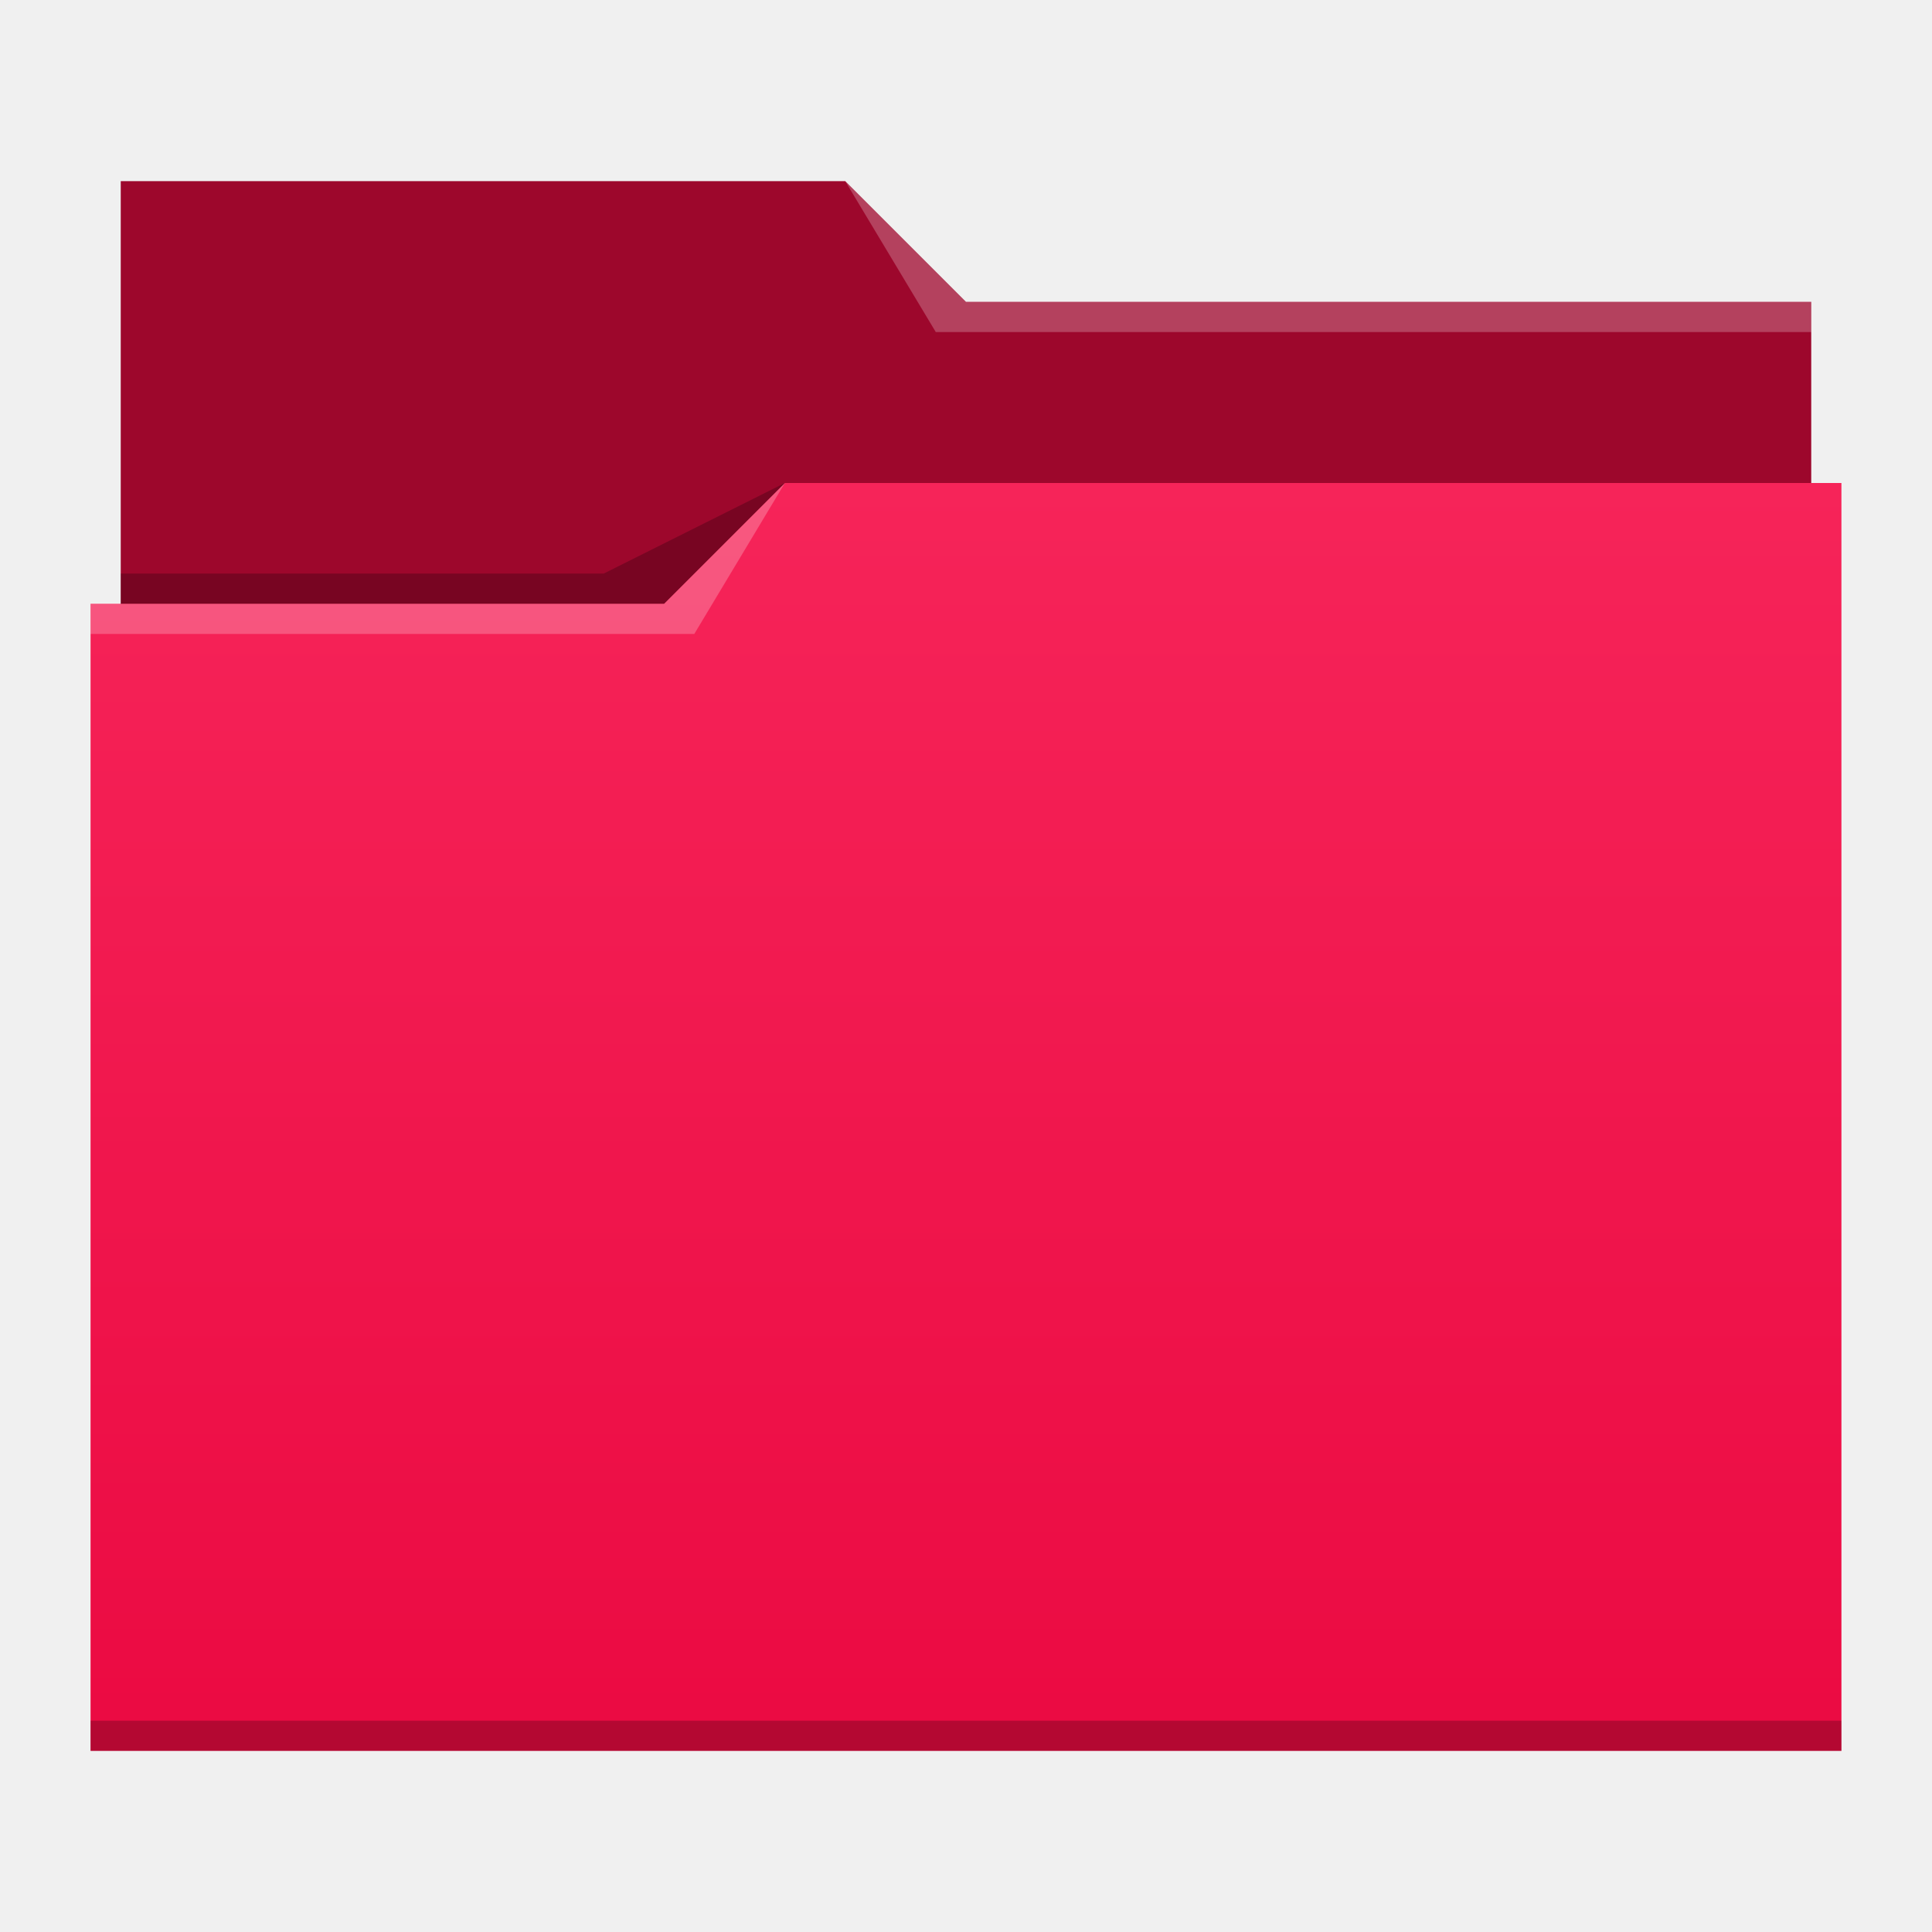
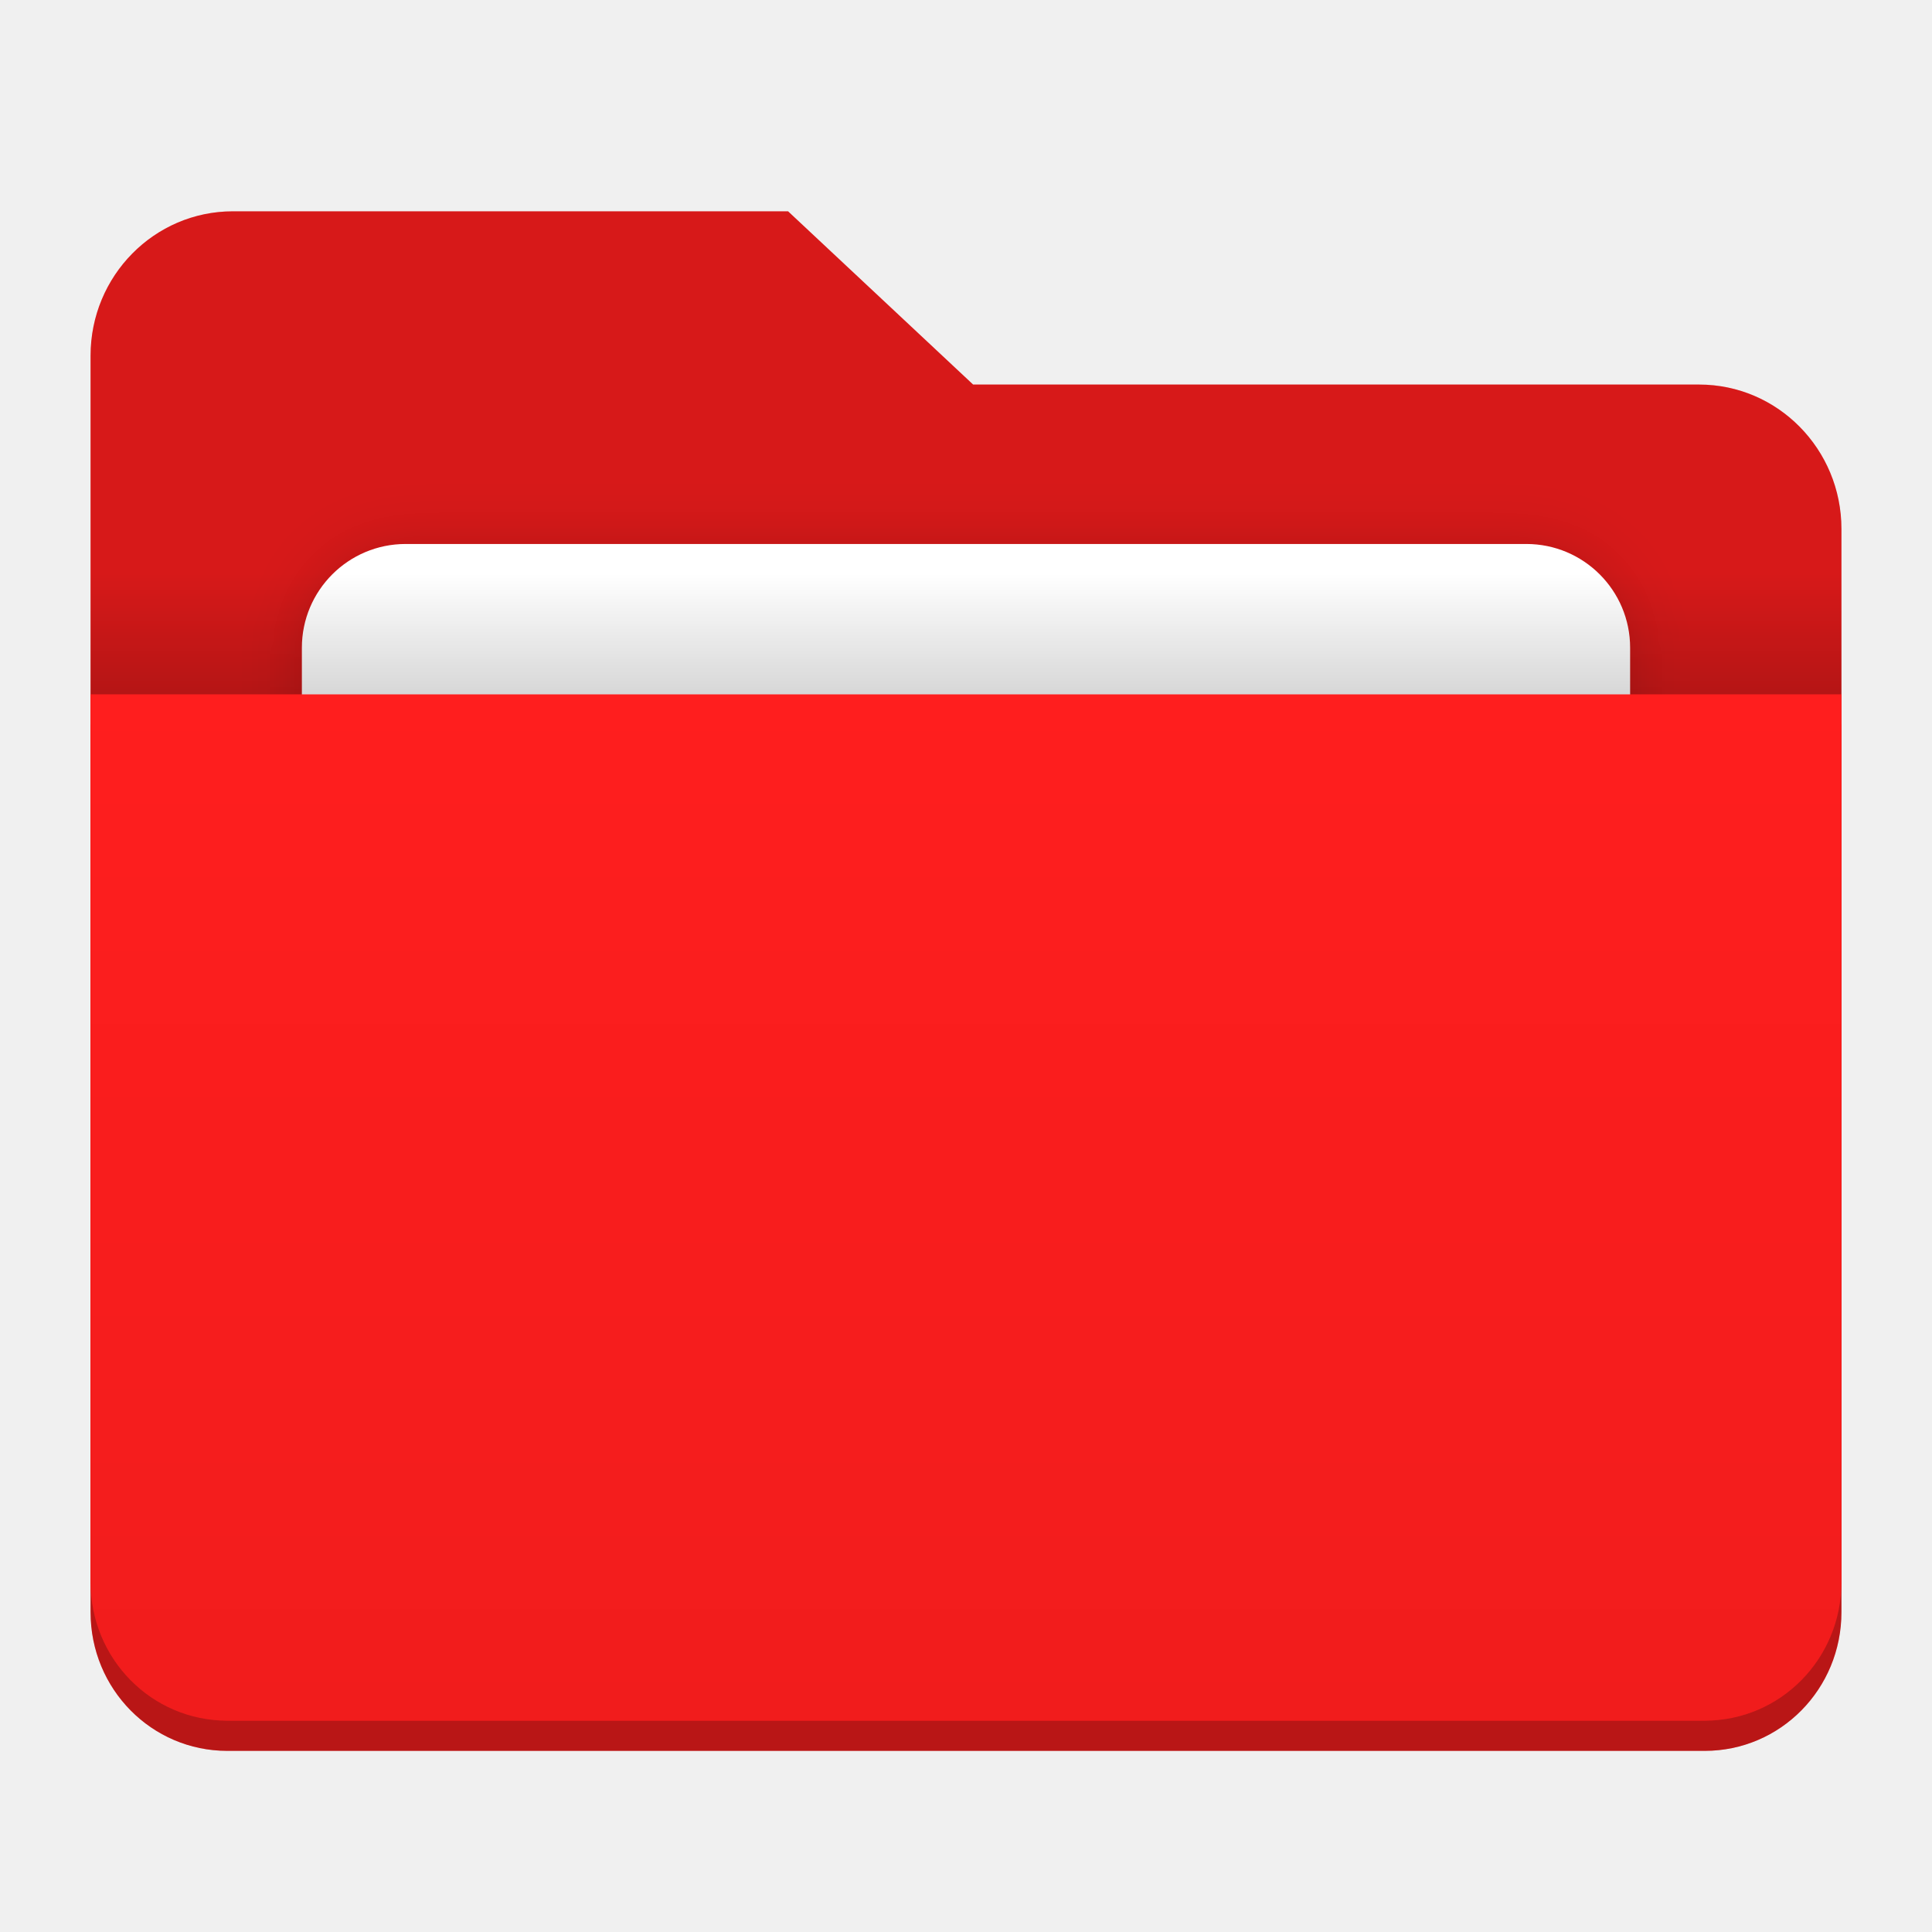
- <svg xmlns="http://www.w3.org/2000/svg" xmlns:xlink="http://www.w3.org/1999/xlink" width="64" version="1.1" height="64">
-   <defs id="defs5455">
-     <linearGradient id="linearGradient4209">
-       <stop style="stop-color:#eb0a42" id="stop4211" />
-       <stop offset="1" style="stop-color:#f62459" id="stop4213" />
+ <svg xmlns="http://www.w3.org/2000/svg" version="1.1" viewBox="0 0 64 64">
+   <defs>
+     <style id="current-color-scheme" type="text/css">.backgroundcol {
+         color:#ff1e1e;
+       }</style>
+     <linearGradient id="linearGradient1893" x2="0" y1="43" y2="35.797" gradientTransform="matrix(.453125 0 0 .5552941 3 -.8776383)" gradientUnits="userSpaceOnUse">
+       <stop stop-opacity=".157" offset="0" />
+       <stop stop-opacity="0" offset="1" />
    </linearGradient>
-     <linearGradient xlink:href="#linearGradient4209" id="linearGradient4178" y1="541.798" y2="499.784" x2="0" gradientUnits="userSpaceOnUse" gradientTransform="matrix(1 0 0 0.9996746 0 0.176455)" />
+     <linearGradient id="linearGradient887" x1="12" x2="12" y1="39.413" y2="17.414" gradientTransform="matrix(1.45 0 0 1.545454 -14.4 -3.912799)" gradientUnits="userSpaceOnUse">
+       <stop stop-opacity=".055" offset="0" />
+       <stop stop-color="#000008" stop-opacity="0" offset="1" />
+     </linearGradient>
+     <filter id="filter881" x="-.053" y="-.069" width="1.106" height="1.138" color-interpolation-filters="sRGB">
+       <feGaussianBlur stdDeviation="0.975" />
+     </filter>
  </defs>
-   <g id="layer1" transform="matrix(1 0 0 1 -384.5714 -483.798)">
-     <path style="fill:#9d072c" id="rect4180" d="m 388.571,489.798 0,5 0,22 c 0,0.554 0.446,1 1,1 l 54,0 c 0.554,0 1,-0.446 1,-1 l 0,-21.99 c 0,-0.003 -0.002,-0.006 -0.002,-0.01 l 0.002,0 0,-1 -28,0 -4,-4 -24,0 z" />
-     <path style="fill:url(#linearGradient4178)" id="rect4113" d="m 410.571,499.798 -4,4 -19,0 0,1 0.002,0 c -5e-5,0.004 -0.002,0.008 -0.002,0.012 l 0,35.988 0,1 1,0 56,0 1,0 0,-1 0,-35.988 0,-0.012 0,-5 z" />
-     <path style="fill:#ffffff;fill-opacity:0.235;fill-rule:evenodd" id="path4224-8" d="m 387.571,503.798 0,1 20,0 3,-5 -4,4 z" />
-     <path style="fill-opacity:0.235;fill-rule:evenodd" id="path4228-3" d="m 388.571,502.798 0,1 18,0 4,-4 -6,3 z" />
-     <path style="fill-opacity:0.235" id="path4151-2" d="m 387.571,540.798 0,1 1,0 56,0 1,0 0,-1 -1,0 -56,0 -1,0 z" />
-     <path style="fill:#ffffff;fill-opacity:0.235;fill-rule:evenodd" id="path4196" d="m 412.571,489.798 3,5 2,0 27,0 0,-1 -27,0 -1,0 z" />
-   </g>
+   <path class="backgroundcol" d="m3 24h58v29.405c0 2.545-2.021 4.595-4.531 4.595h-48.938c-2.51 0-4.531-2.049-4.531-4.595v-29.405z" fill="currentColor" />
+   <path d="M 3,24 H 61 V 53.405 C 61,55.951 58.979,58 56.469,58 H 7.531 C 5.021,58 3,55.951 3,53.405 Z" fill-opacity=".275" stroke-width=".426" />
+   <path id="Combined-Shape" class="backgroundcol" d="M 32.236,12.739 H 56.285 C 58.889,12.739 61,14.88 61,17.521 V 52.218 C 61,54.859 58.889,57 56.285,57 H 7.715 C 5.111,57 3,54.859 3,52.218 V 11.782 C 3,9.141 5.111,7 7.715,7 H 26.106 Z" fill="currentColor" />
+   <path d="M 32.236,12.739 H 56.285 C 58.889,12.739 61,14.88 61,17.521 V 52.218 C 61,54.859 58.889,57 56.285,57 H 7.715 C 5.111,57 3,54.859 3,52.218 V 11.782 C 3,9.141 5.111,7 7.715,7 H 26.106 Z" fill-opacity=".157" stroke-width=".475" />
+   <rect x="10" y="18.02" width="44" height="34" rx="3.438" fill-opacity=".157" filter="url(#filter881)" stroke-width=".371" />
+   <rect x="10" y="18.02" width="44" height="34" rx="3.438" fill="#fff" />
+   <path id="Rectangle" class="backgroundcol" d="m3 23h58v29.405c0 2.545-2.021 4.595-4.531 4.595h-48.938c-2.51 0-4.531-2.049-4.531-4.595v-29.405z" fill="currentColor" />
+   <path d="m3 23h58v29.405c0 2.545-2.021 4.595-4.531 4.595h-48.938c-2.51 0-4.531-2.049-4.531-4.595v-29.405z" fill="url(#linearGradient887)" stroke-width=".426" />
+   <rect x="3" y="19" width="58" height="4" fill="url(#linearGradient1893)" />
</svg>
